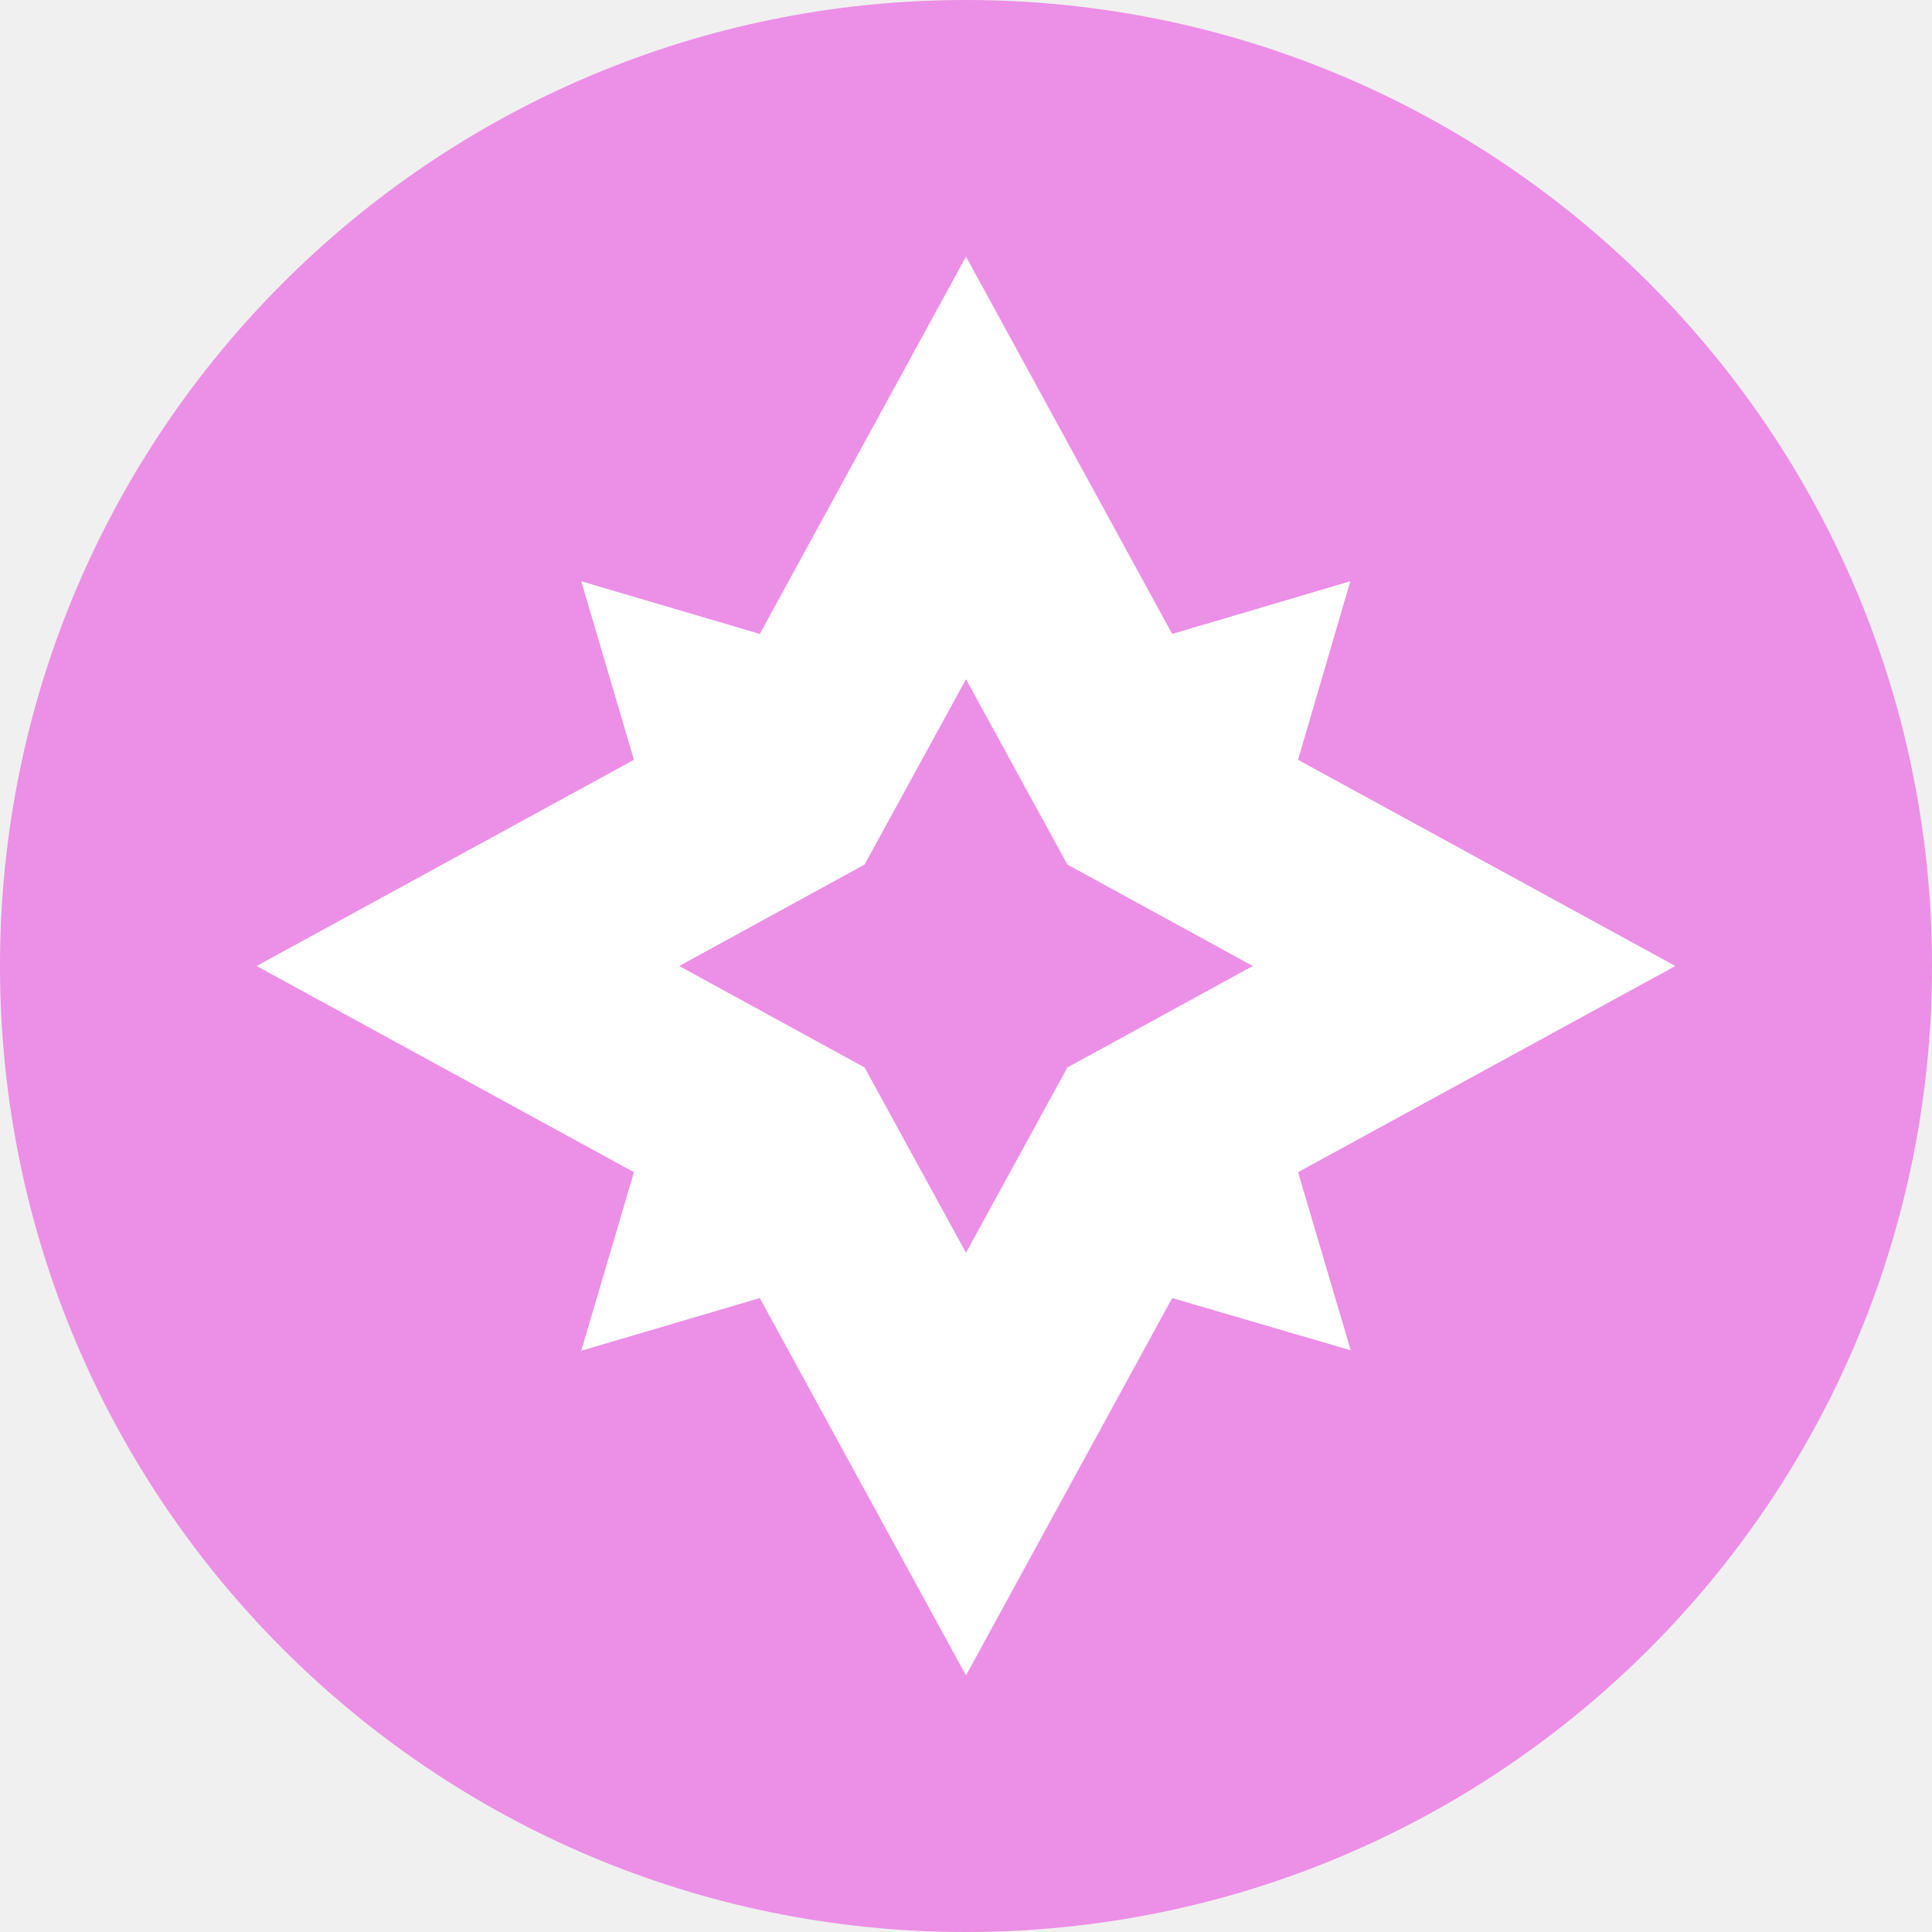
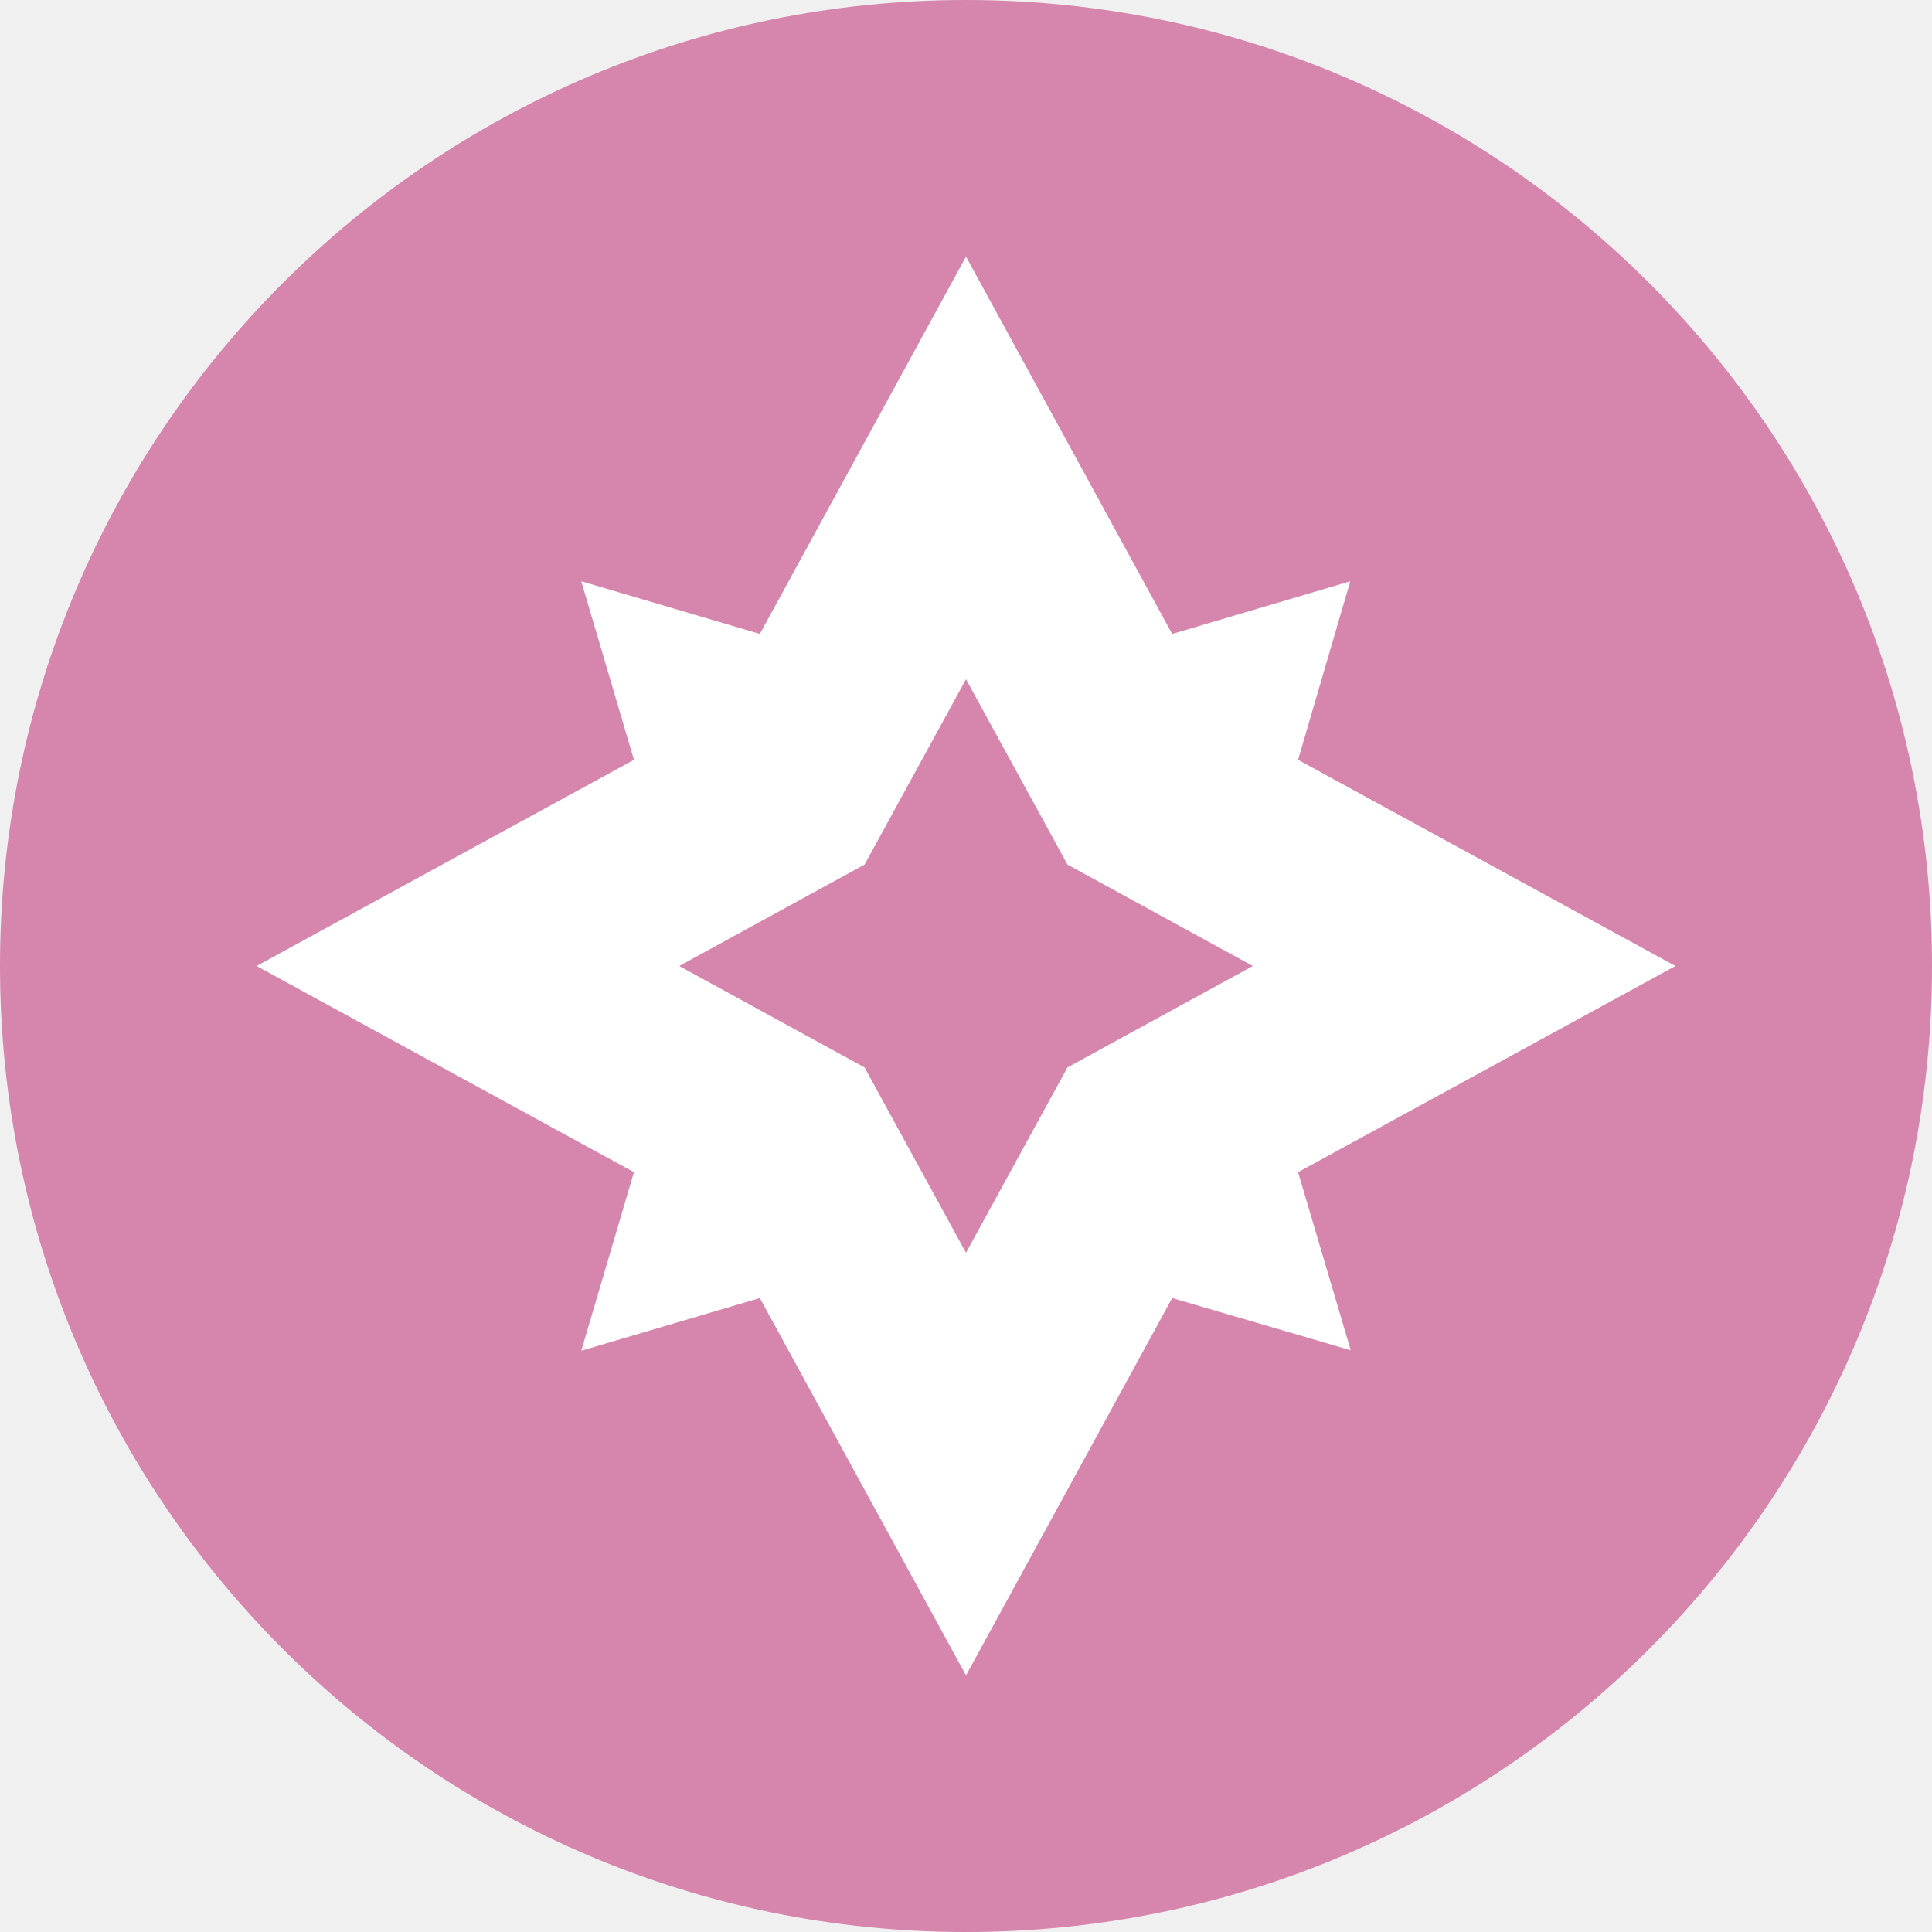
<svg xmlns="http://www.w3.org/2000/svg" id="fairy" viewBox="0 0 128 128">
  <defs>
-     <style>.cls-1{fill:#ec8fe6;}.cls-2{fill:#fff;}</style>
+     <style>.cls-1{fill:#d685ad;}.cls-2{fill:#ffffff;}</style>
  </defs>
  <circle class="cls-1" cx="64" cy="64" r="64" />
  <path class="cls-2" d="M111,64,86,50.34l3.46-11.83L77.66,42,64,17,50.34,42,38.51,38.51,42,50.34,17,64,42,77.66,38.51,89.49,50.34,86,64,111,77.66,86l11.83,3.46L86,77.66ZM70.72,70.72,64,83,57.28,70.72,45,64l12.28-6.72L64,45l6.72,12.28L83,64Z" />
</svg>
